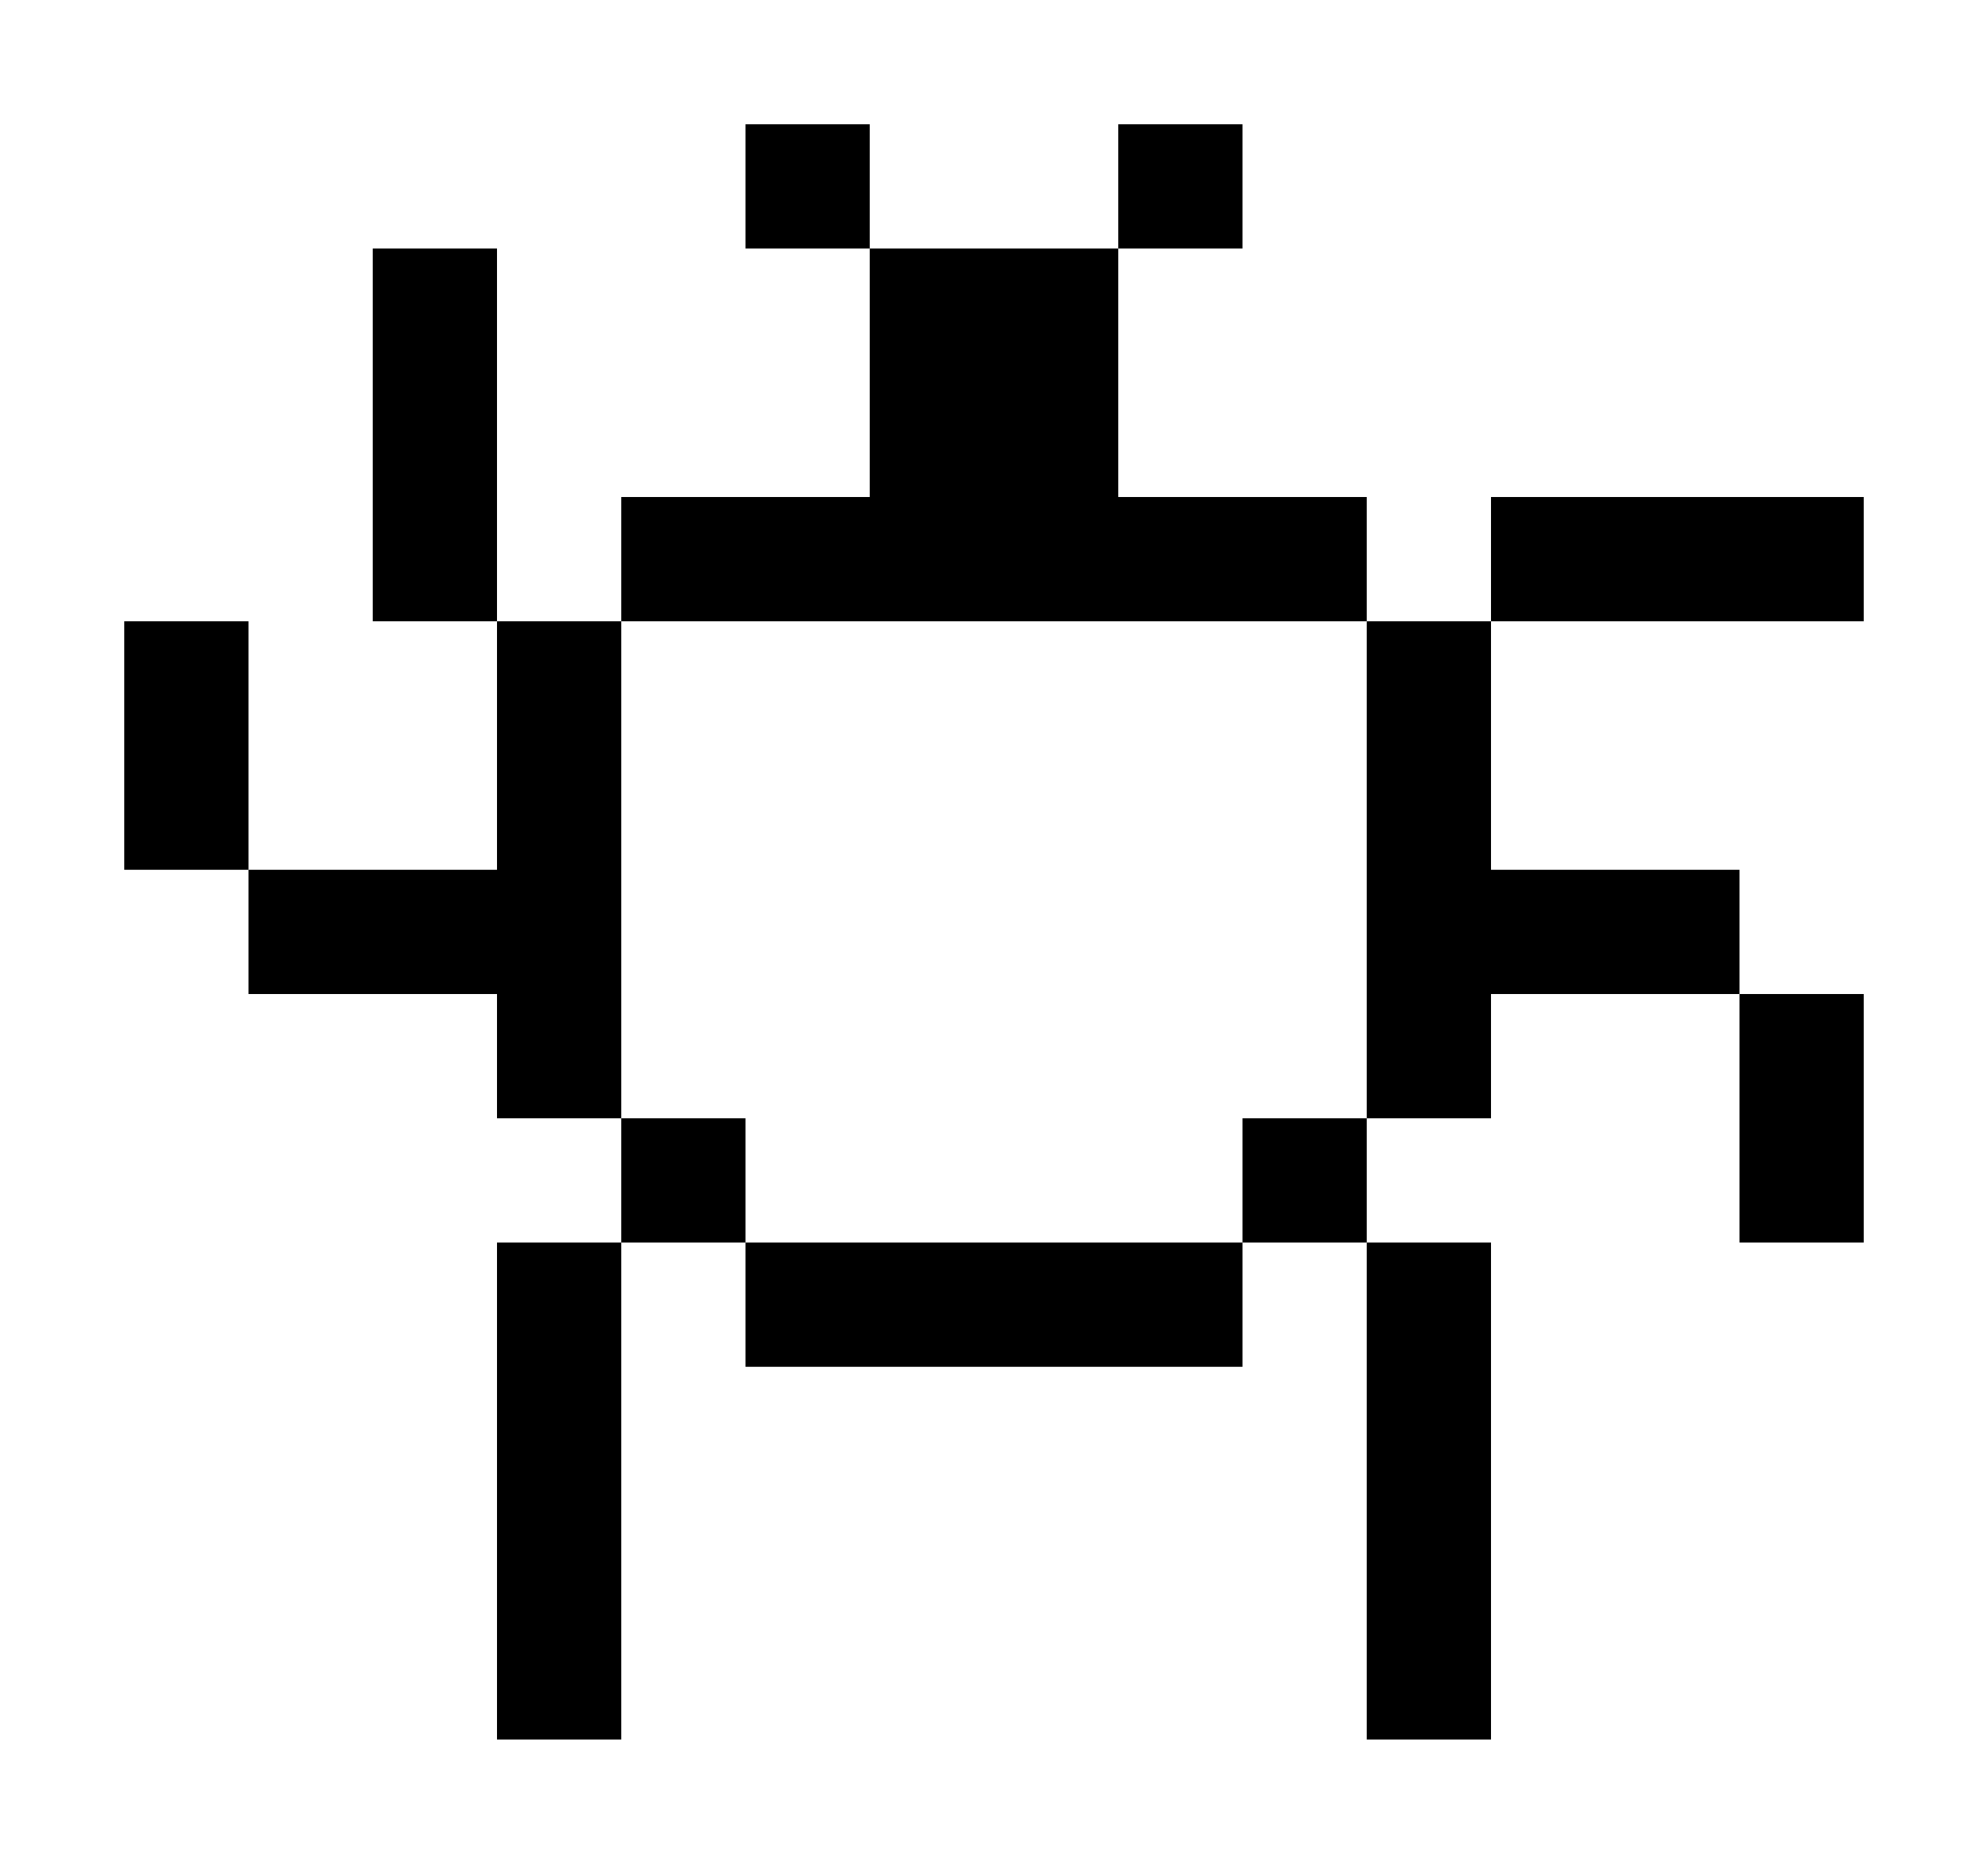
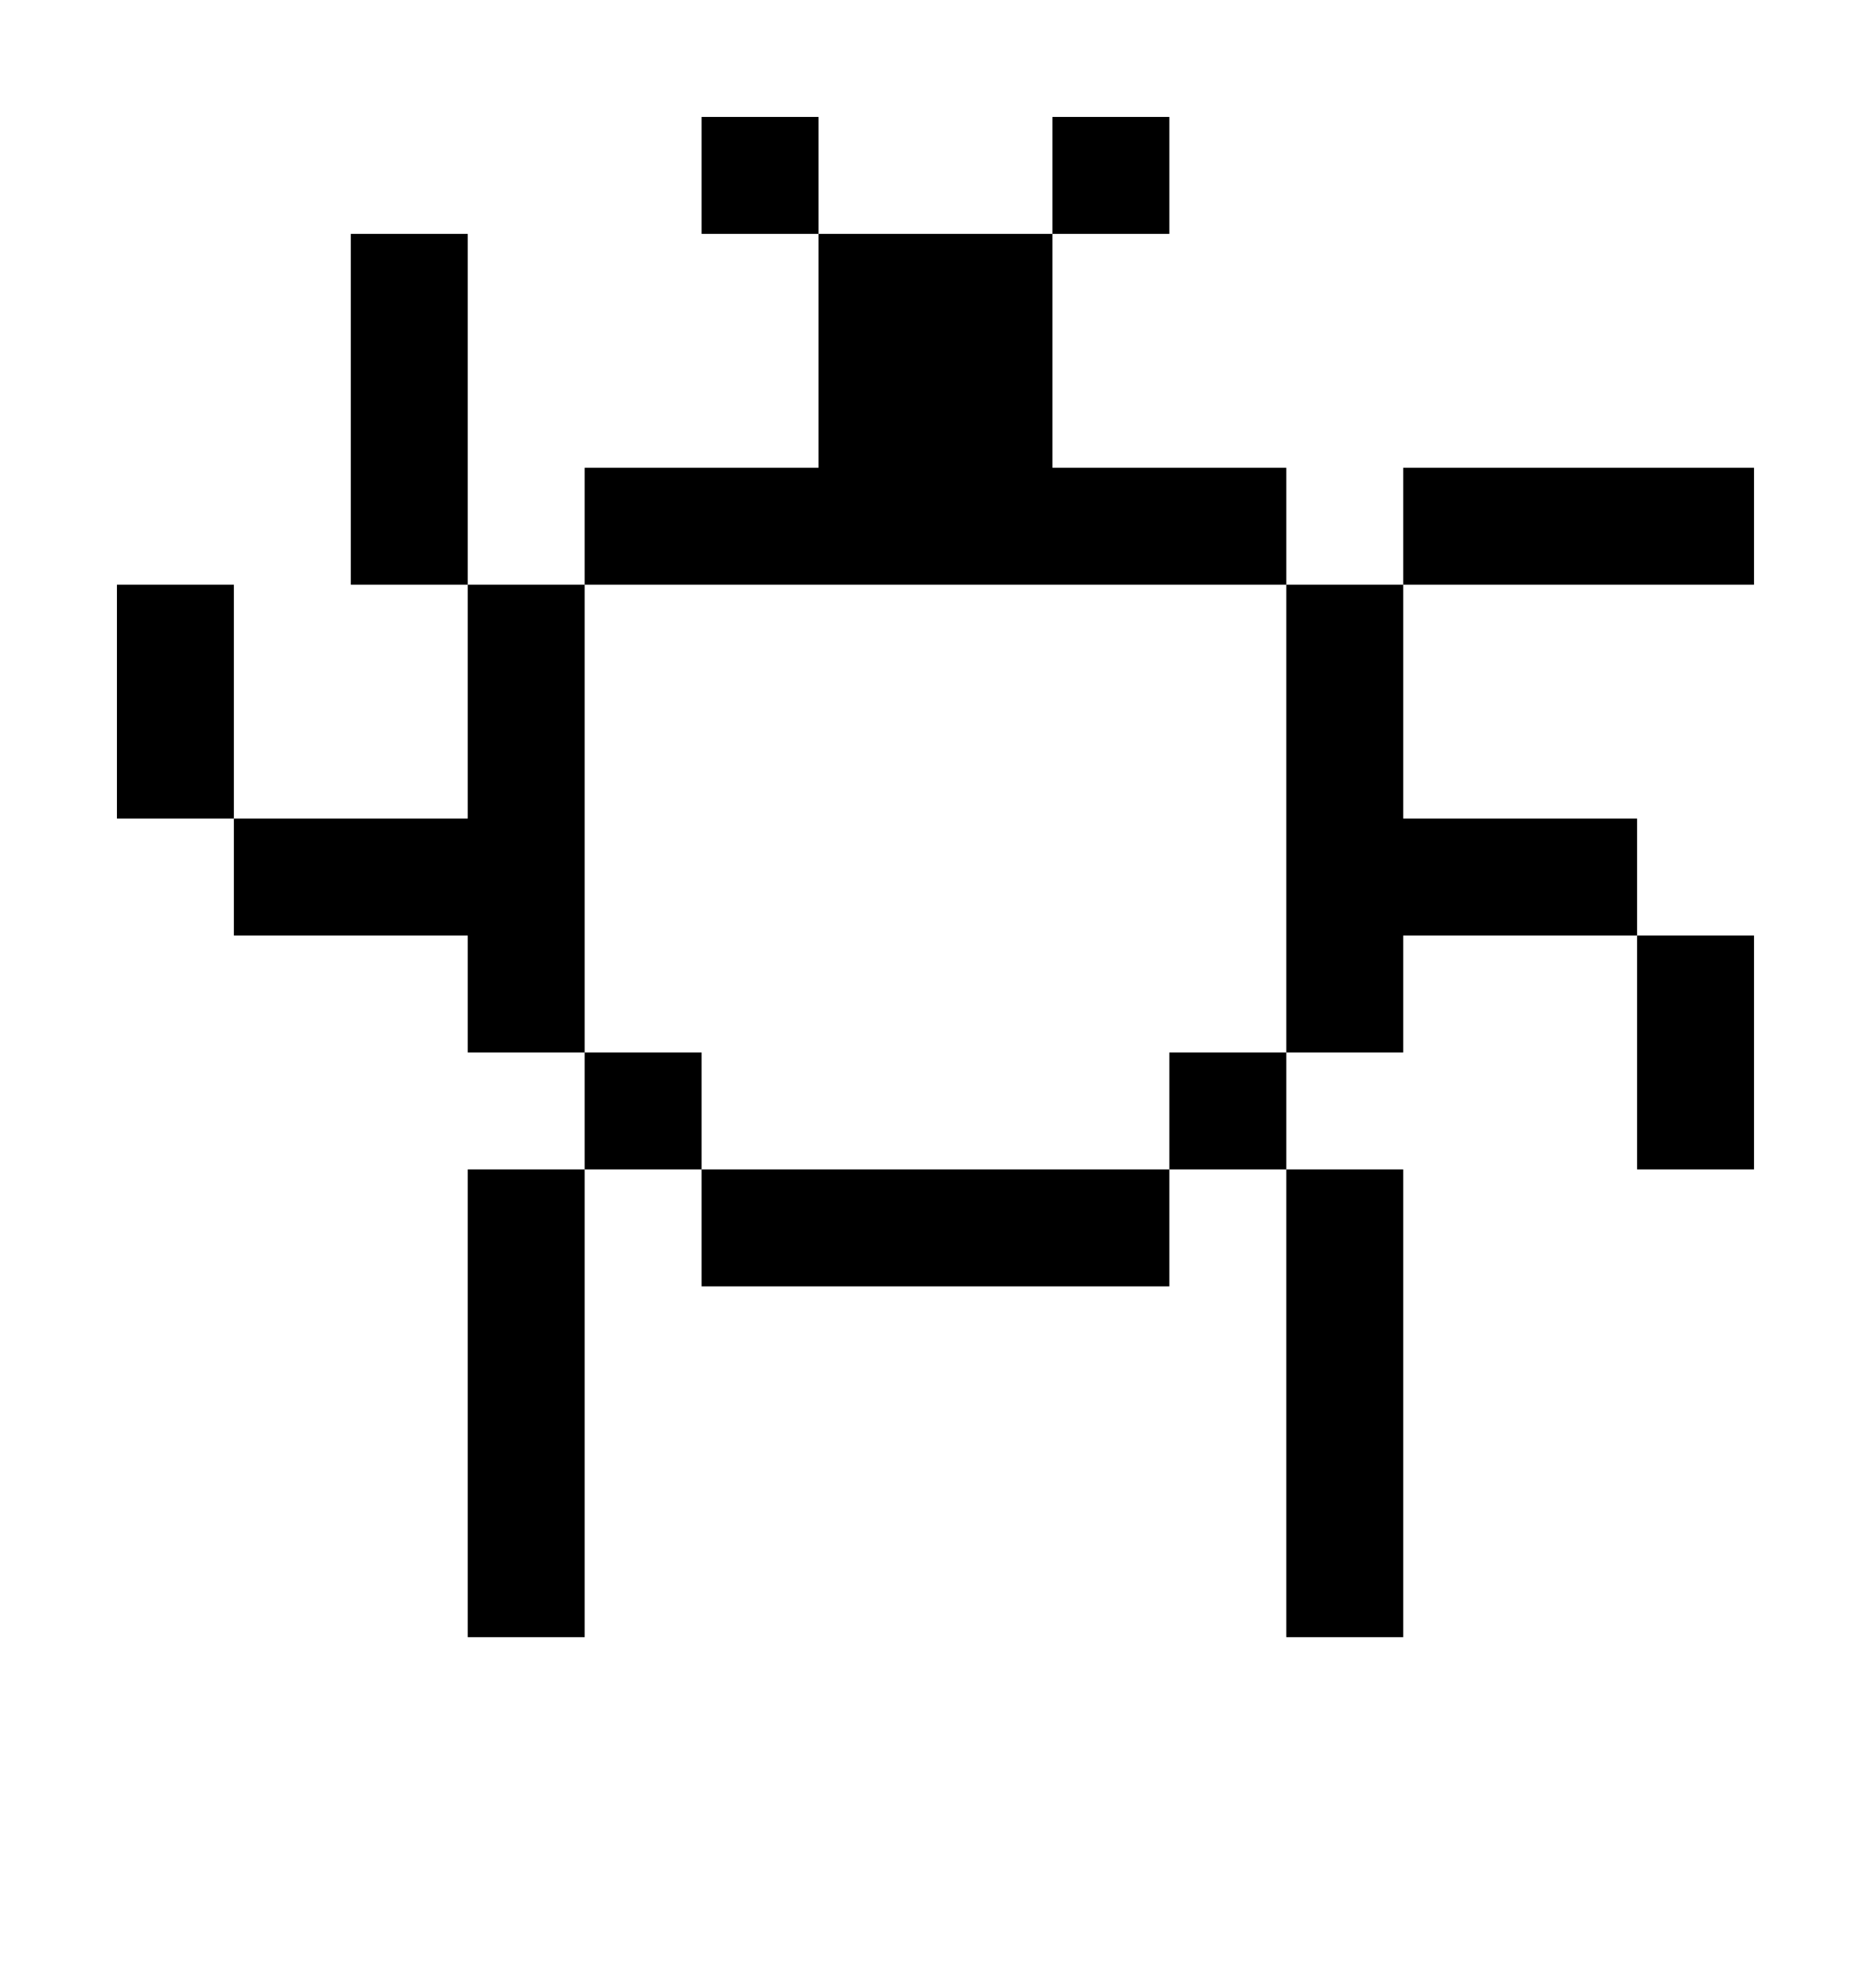
- <svg xmlns="http://www.w3.org/2000/svg" width="16" height="15" version="1.1">
-   <path d="M6,1h1v1h2v-1h1v1h-1v2h2v1h1v-1h3v1h-3v2h2v1h1v2h-1v-2h-2v1h-1v1h1v4h-1v-4h-1v1h-4v-1h-1v4h-1v-4h1v-1h-1v-1h-2v-1h-1v-2h1v2h2v-2h-1v-3h1v3h1v-1h2v-2h-1M6,5h-1v4h1v1h4v-1h1v-4h-4z" fill="black" />
+ <svg xmlns="http://www.w3.org/2000/svg" viewBox="1 1 16 17" version="1.1">
+   <path fill="#000000" d="M7,2h1v1h2v-1h1v1h-1v2h2v1h1v-1h3v1h-3v2h2v1h1v2h-1v-2h-2v1h-1v1h1v4h-1v-4h-1v1h-4v-1h-1v4h-1v-4h1v-1h-1v-1h-2v-1h-1v-2h1v2h2v-2h-1v-3h1v3h1v-1h2v-2h-1v-1M7,6h-1v4h1v1h4v-1h1v-4z" />
</svg>
